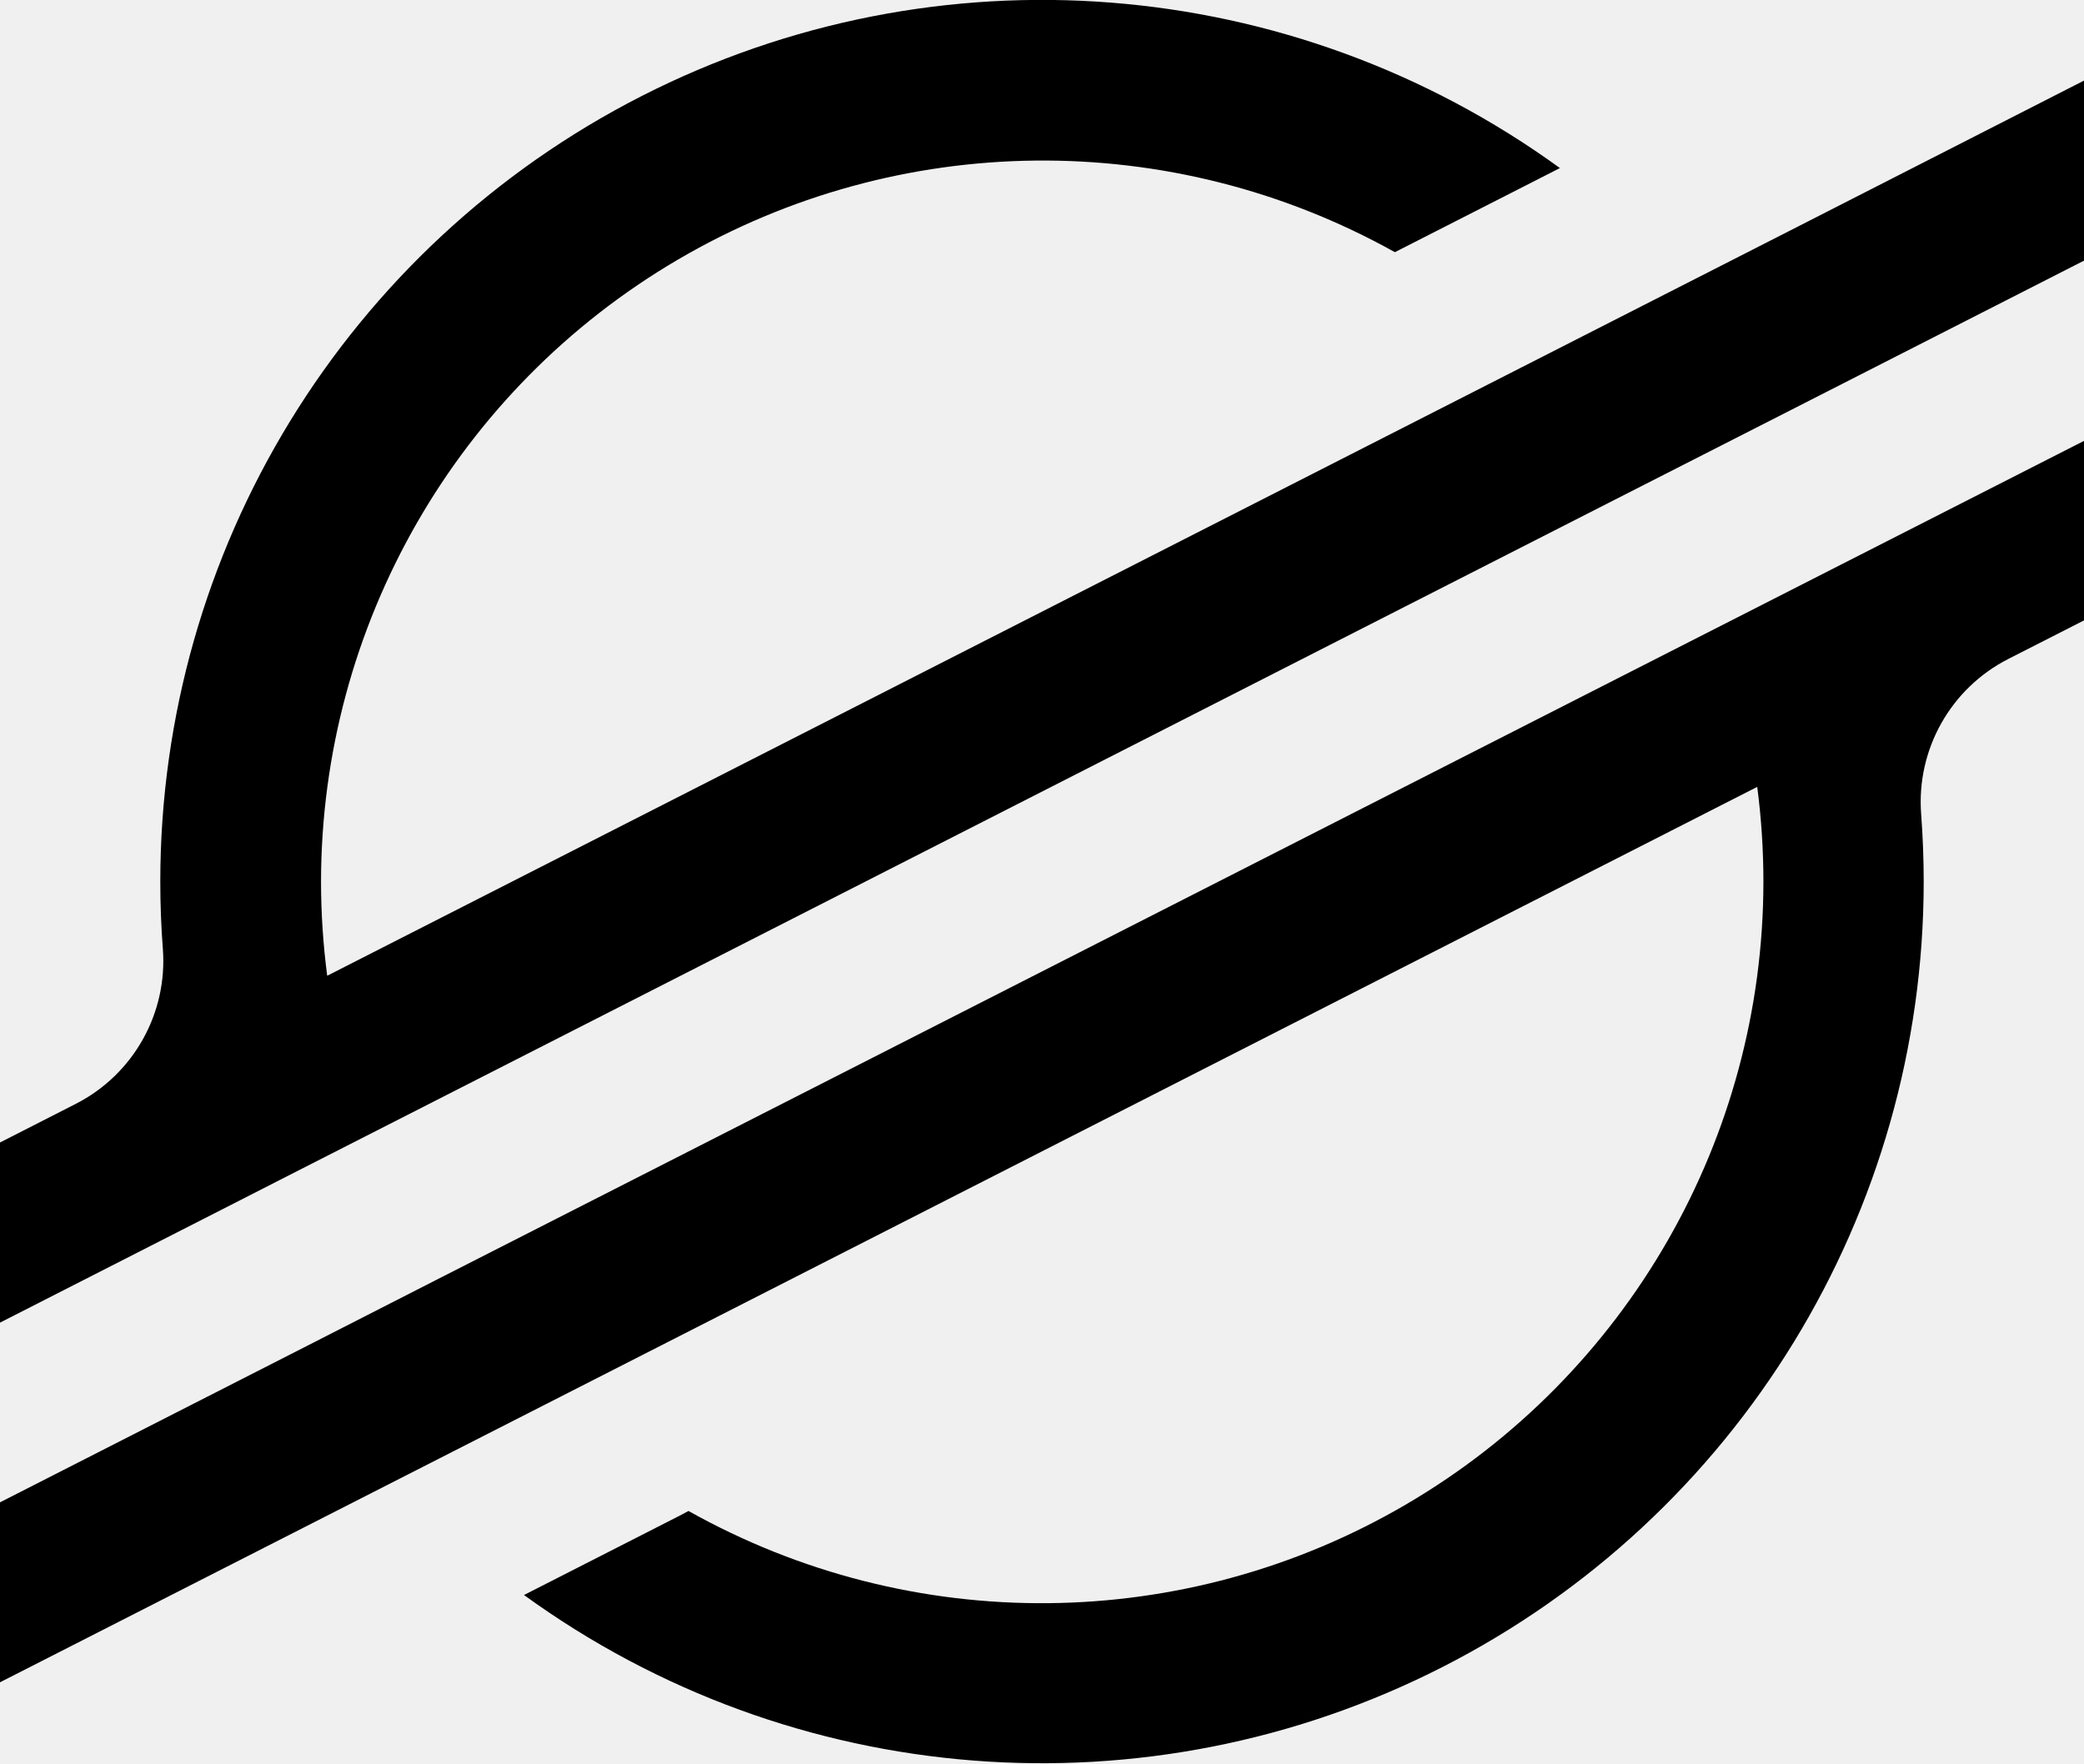
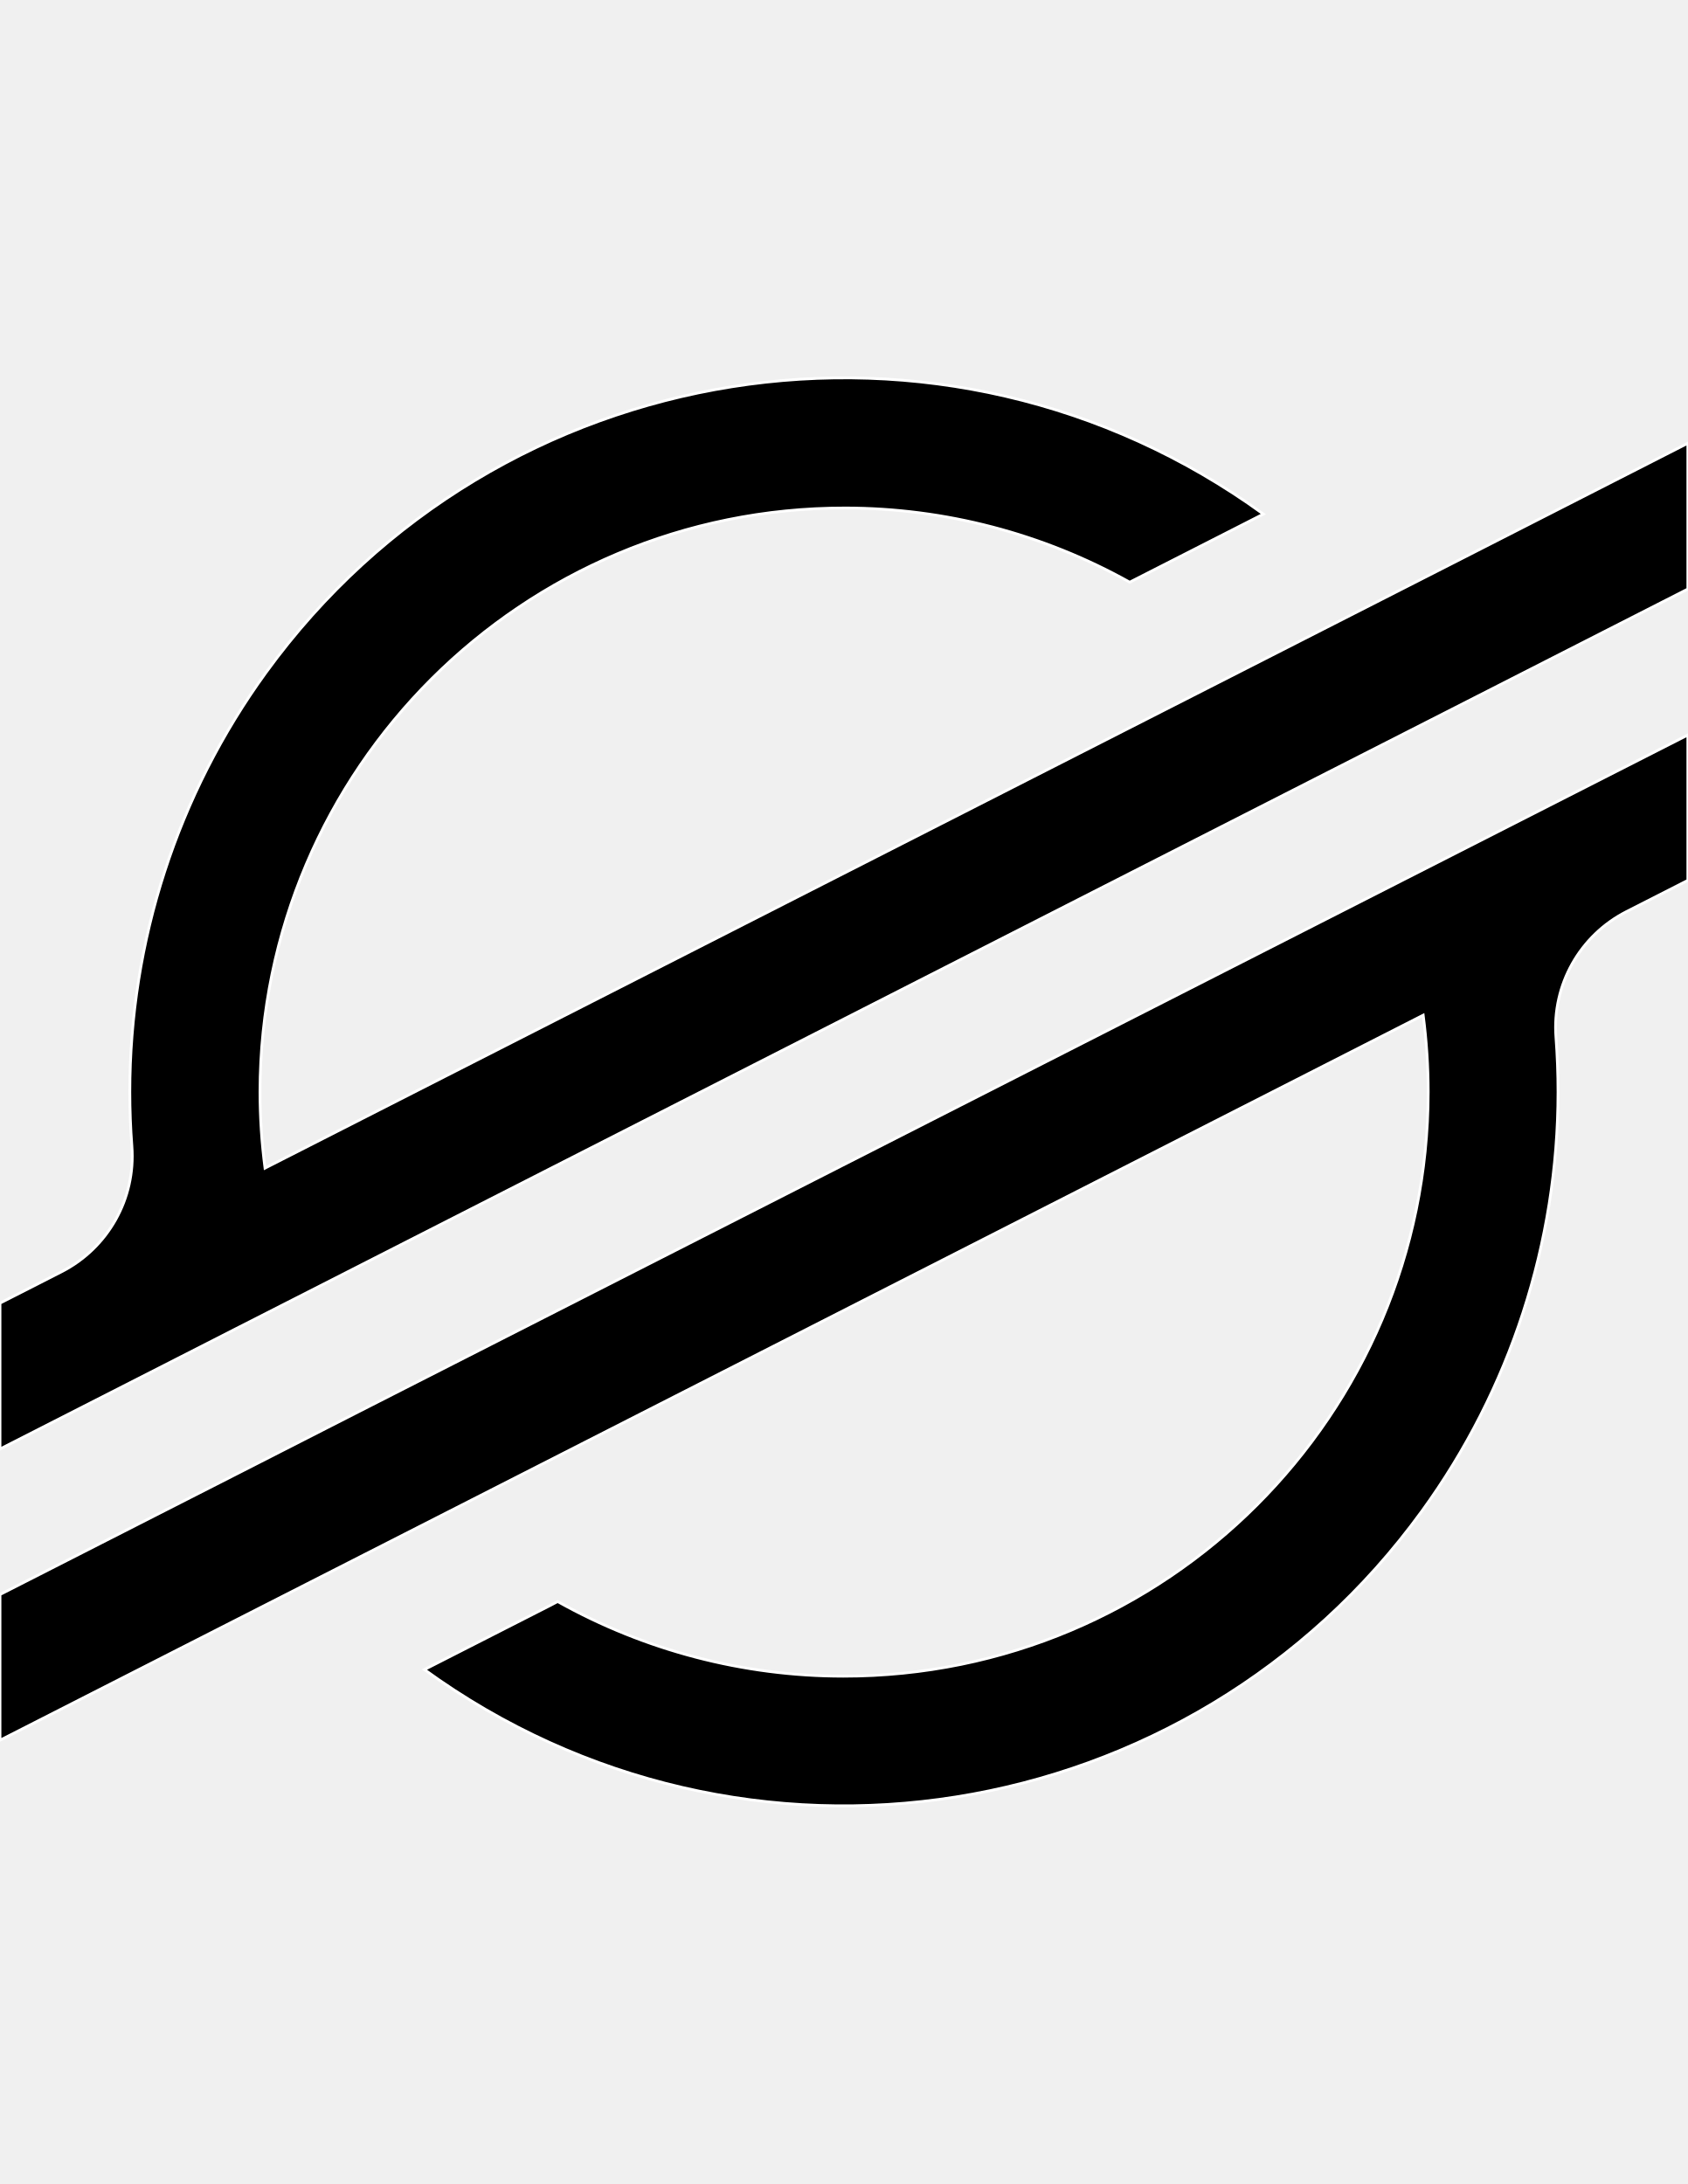
- <svg xmlns="http://www.w3.org/2000/svg" viewBox="0 0 236.36 200">
-   <g id="Layer_2" data-name="Layer 2">
-     <g id="Layer_1-2" data-name="Layer 1">
-       <path d="M203,26.16l-28.46,14.5-137.43,70a82.49,82.49,0,0,1-.7-10.69A81.87,81.87,0,0,1,158.2,28.6l16.29-8.3,2.43-1.24A100,100,0,0,0,18.18,100q0,3.82.29,7.61a18.19,18.19,0,0,1-9.88,17.58L0,129.57V150l25.29-12.89,0,0,8.19-4.18,8.07-4.11v0L186.43,55l16.28-8.29,33.65-17.15V9.14Z" />
-       <path d="M236.36,50,49.78,145,33.5,153.31,0,170.38v20.41l33.27-16.95,28.46-14.5L199.3,89.24A83.45,83.45,0,0,1,200,100,81.87,81.87,0,0,1,78.09,171.36l-1,.53-17.66,9A100,100,0,0,0,218.18,100c0-2.57-.1-5.14-.29-7.68a18.2,18.2,0,0,1,9.87-17.58l8.6-4.38Z" />
+ <svg xmlns="http://www.w3.org/2000/svg" version="1.1" id="レイヤー_1" x="0px" y="0px" width="612px" height="792px" viewBox="0 0 612 792" enable-background="new 0 0 612 792" xml:space="preserve">
+   <g id="Layer_2">
+     <g>
+       <g id="Layer_1-2_7_">
+         <path d="M525.621,204.808l-73.69,37.544L96.088,423.602c-1.203-9.178-1.809-18.424-1.813-27.679     c0.154-117.075,95.188-211.858,212.263-211.704c36.092,0.047,71.573,9.309,103.084,26.908l42.18-21.491l6.291-3.211     c-115.73-83.999-277.643-58.275-361.642,57.455C64.352,288.105,47.068,341.353,47.073,396c0,6.594,0.251,13.162,0.751,19.704     c1.434,18.944-8.654,36.895-25.582,45.52L0,472.564v52.899l65.482-33.376l0,0l21.206-10.823l20.896-10.642l0,0l375.133-191.14     l42.153-21.465l87.129-44.406v-52.873L525.621,204.808z" />
+         <path d="M612,266.537L128.894,512.518L86.74,534.034L0,578.232v52.848l86.145-43.889l73.69-37.544L516.041,368.14     c1.204,9.238,1.81,18.544,1.813,27.86c-0.072,117.075-95.039,211.925-212.115,211.853c-36.262-0.022-71.912-9.348-103.542-27.082     l-2.59,1.372l-45.727,23.304c115.721,84.013,277.637,58.31,361.649-57.41c32.09-44.2,49.38-97.416,49.397-152.036     c0-6.654-0.259-13.309-0.751-19.886c-1.432-18.937,8.644-36.881,25.556-45.519L612,319.254V266.537z" />
+       </g>
+     </g>
+     <g>
+       <g id="Layer_1-2_5_">
+         <path fill="none" stroke="#FFFFFF" d="M525.621,204.808l-73.69,37.544L96.088,423.602c-1.203-9.178-1.809-18.424-1.813-27.679     c0.154-117.075,95.188-211.858,212.263-211.704c36.092,0.047,71.573,9.309,103.084,26.908l42.18-21.491l6.291-3.211     c-115.73-83.999-277.643-58.275-361.642,57.455C64.352,288.105,47.068,341.353,47.073,396c0,6.594,0.251,13.162,0.751,19.704     c1.434,18.944-8.654,36.895-25.582,45.52L0,472.564v52.899l65.482-33.376l0,0l21.206-10.823l20.896-10.642l0,0l375.133-191.14     l42.153-21.465l87.129-44.406v-52.873L525.621,204.808z" />
+         <path fill="none" stroke="#FFFFFF" d="M612,266.537L128.894,512.518L86.74,534.034L0,578.232v52.848l86.145-43.889l73.69-37.544     L516.041,368.14c1.204,9.238,1.81,18.544,1.813,27.86c-0.072,117.075-95.039,211.925-212.115,211.853     c-36.262-0.022-71.912-9.348-103.542-27.082l-2.59,1.372l-45.727,23.304c115.721,84.013,277.637,58.31,361.649-57.41     c32.09-44.2,49.38-97.416,49.397-152.036c0-6.654-0.259-13.309-0.751-19.886c-1.432-18.937,8.644-36.881,25.556-45.519     L612,319.254V266.537z" />
+       </g>
    </g>
  </g>
</svg>
